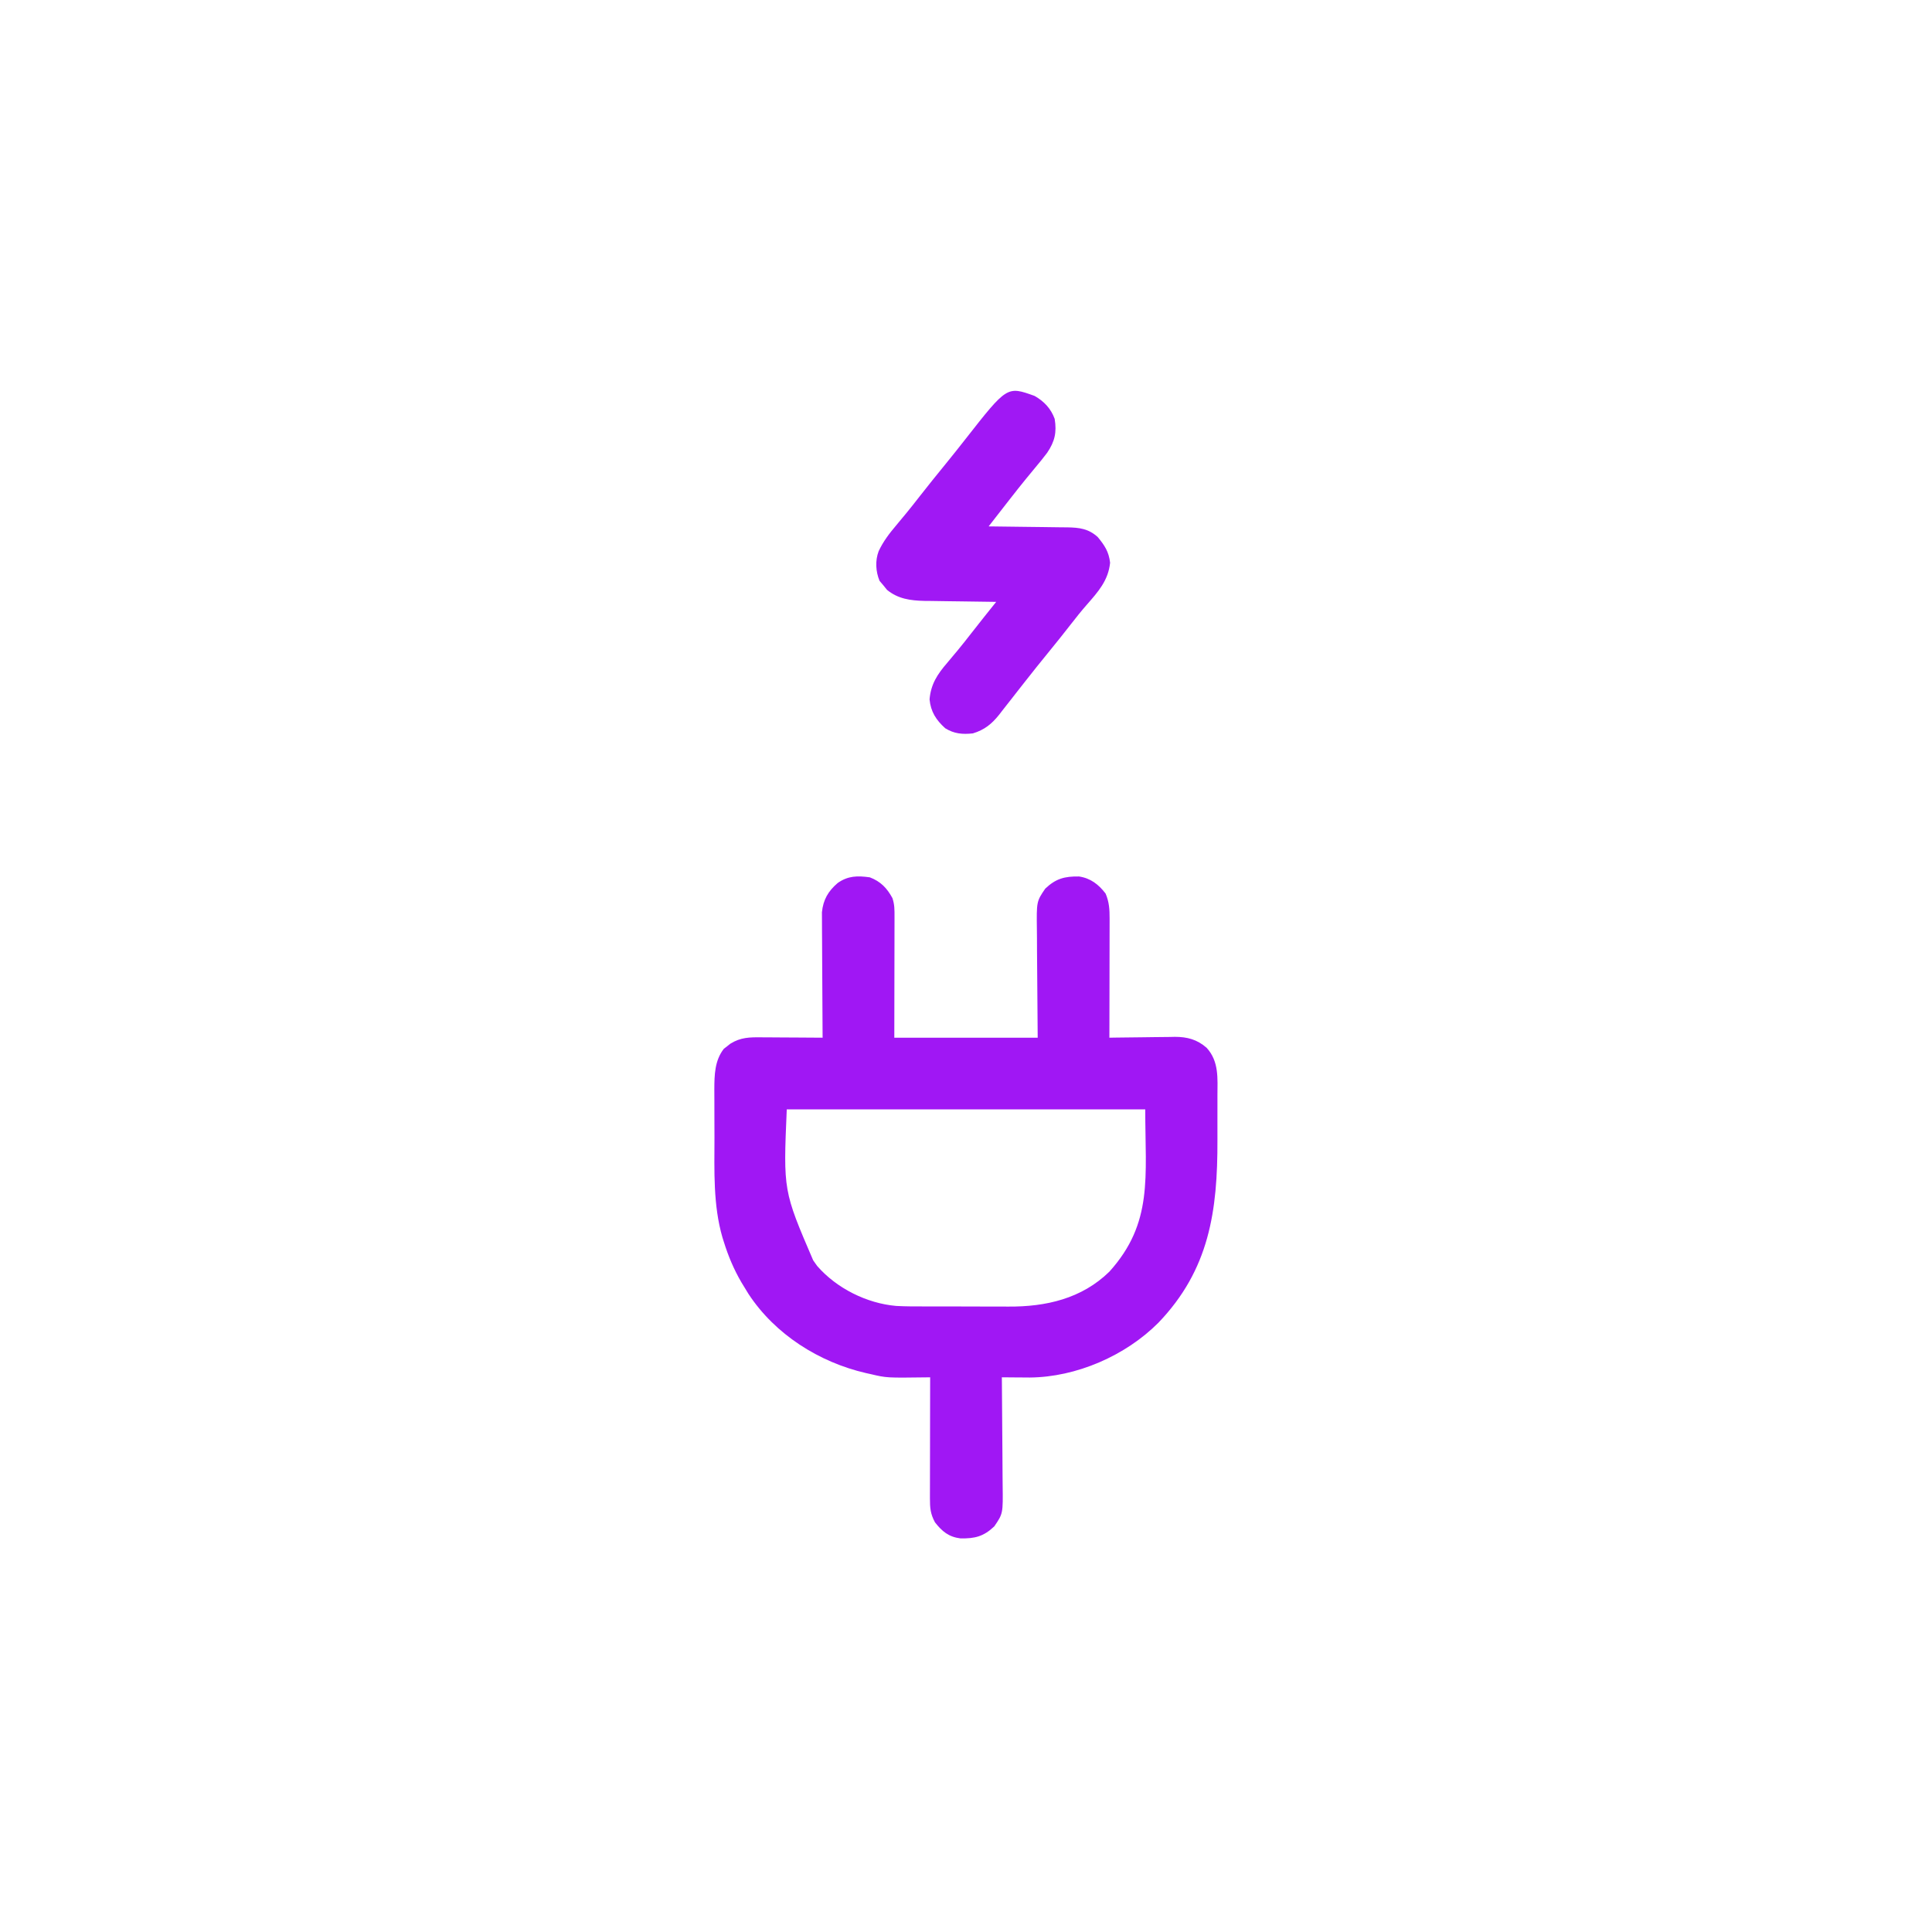
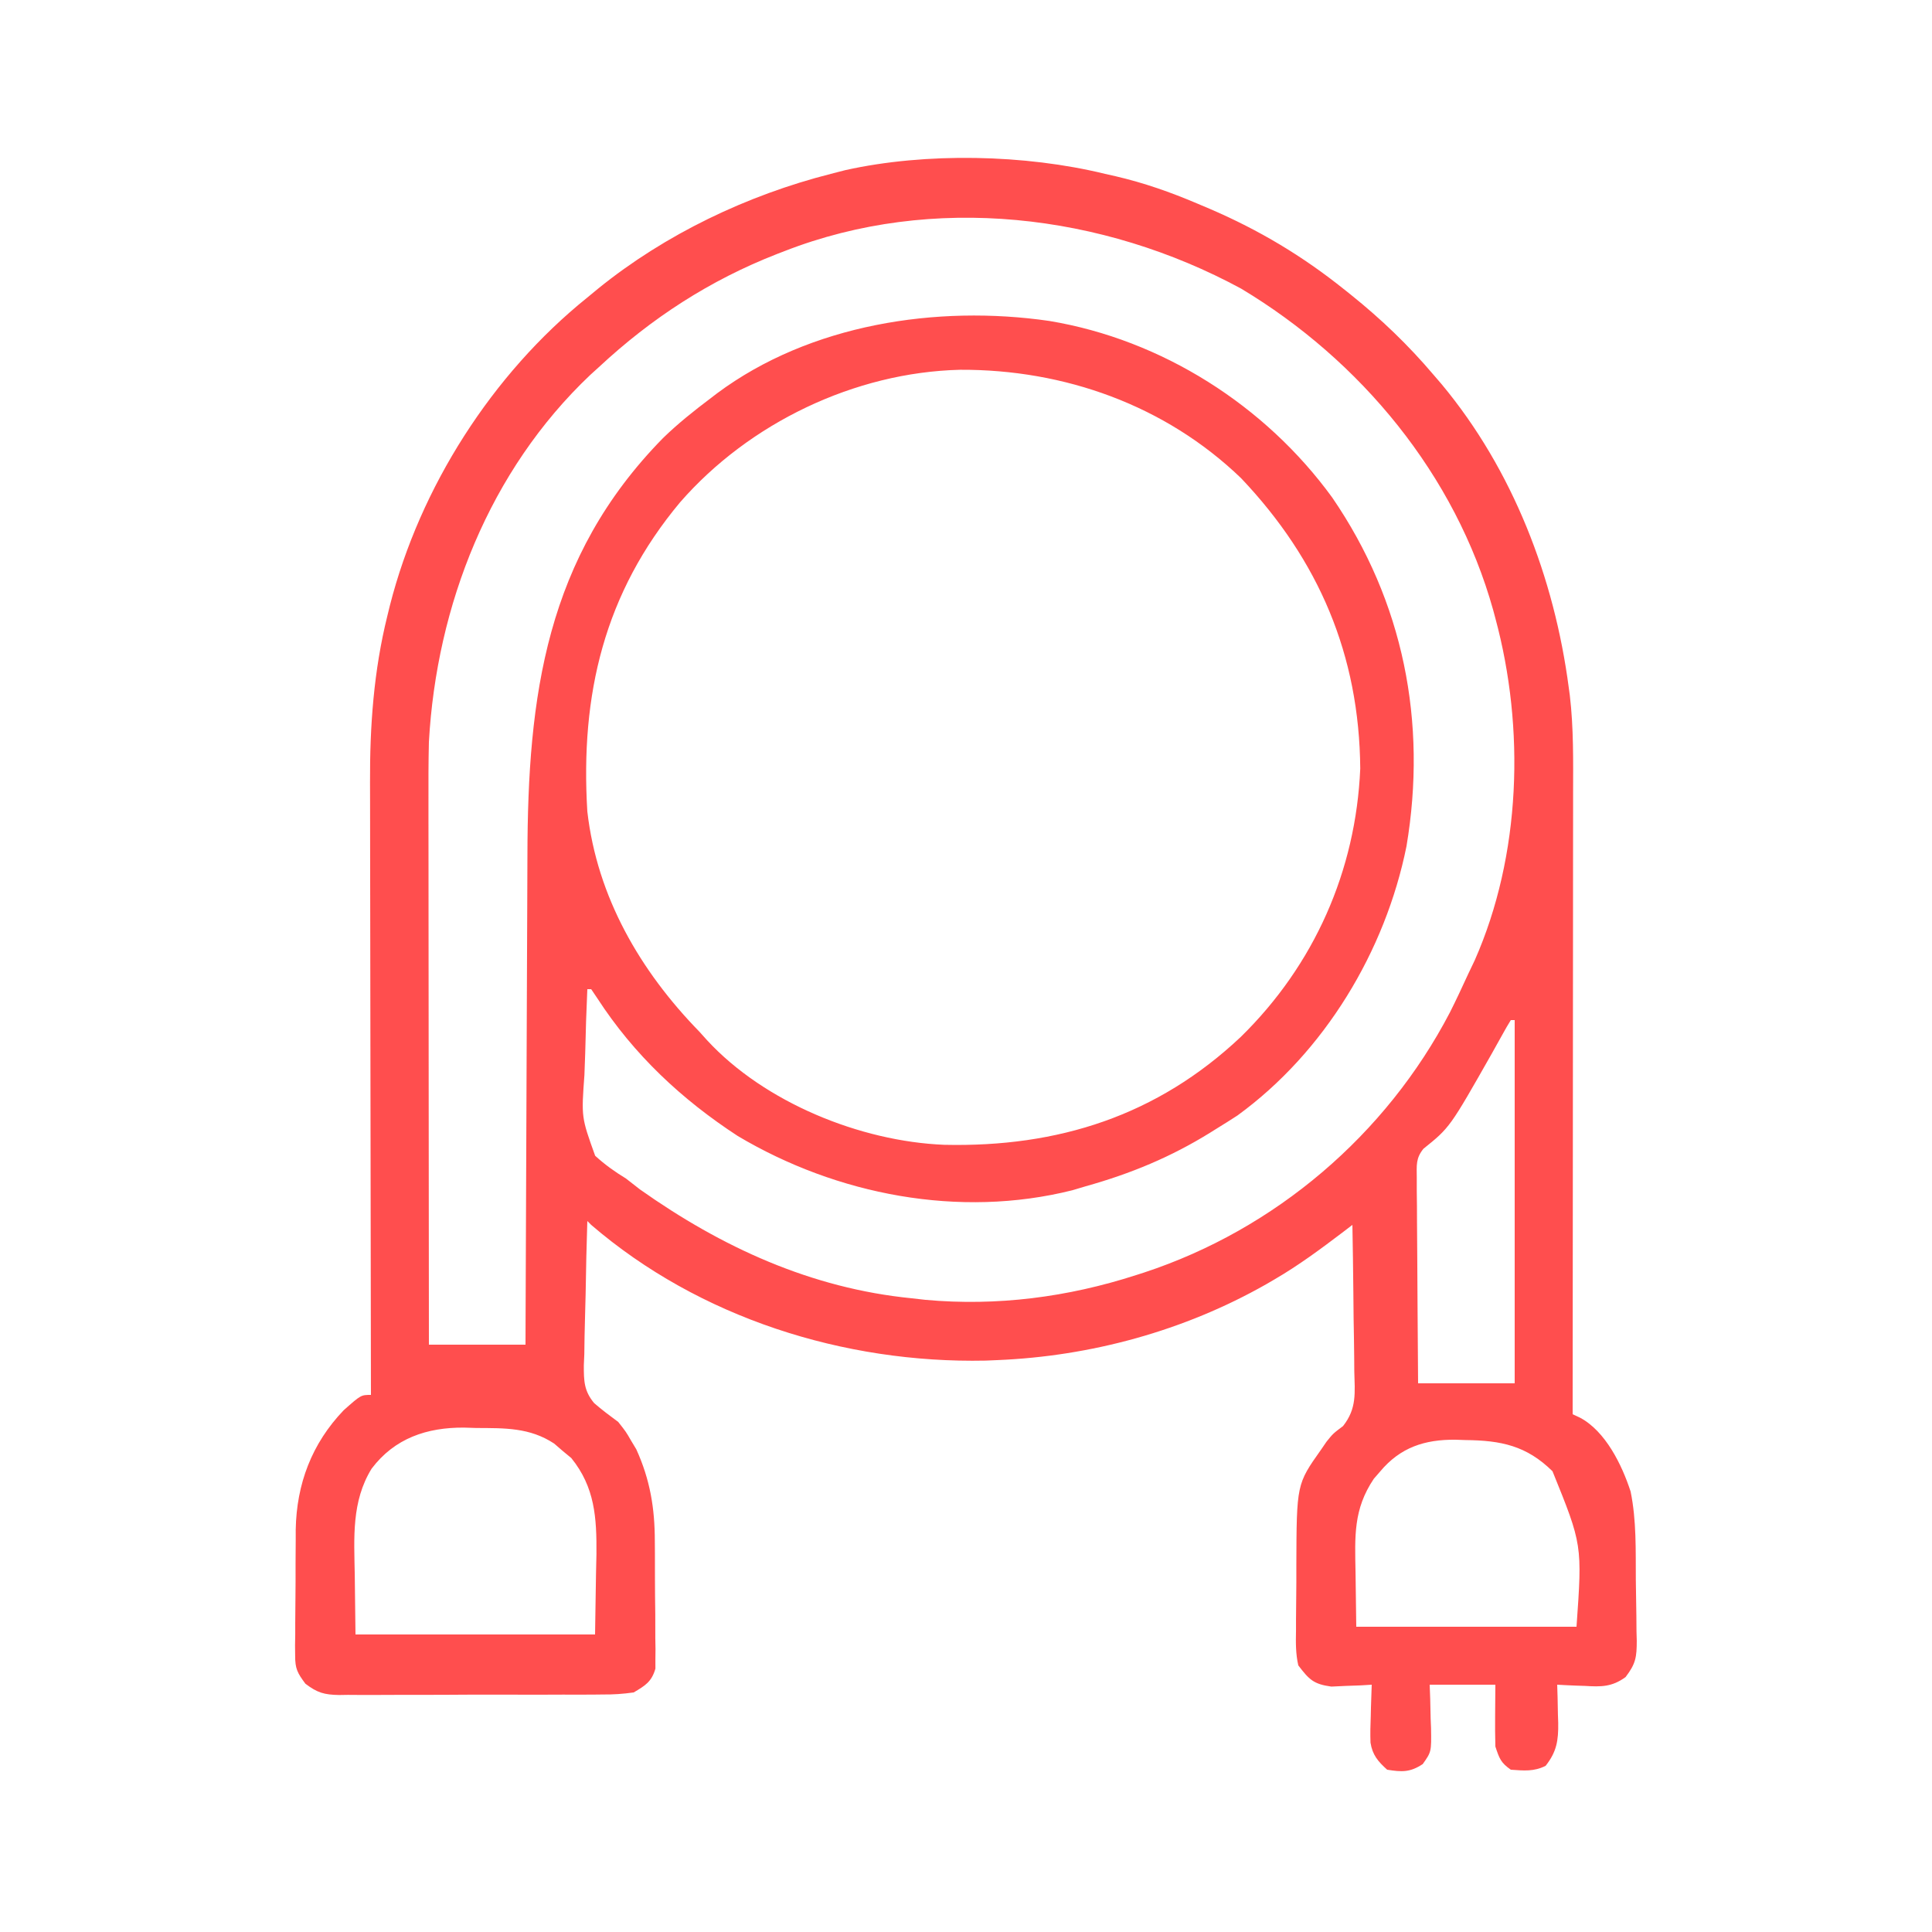
- <svg xmlns="http://www.w3.org/2000/svg" version="1.1" width="1024" height="1024">
-   <path d="M0 0 C5.702 2.156 9.09 5.646 12 11 C13.16 14.481 13.12 17.185 13.114 20.858 C13.114 21.562 13.114 22.266 13.114 22.992 C13.113 25.269 13.106 27.547 13.098 29.824 C13.096 31.231 13.095 32.638 13.095 34.045 C13.089 39.259 13.075 44.473 13.062 49.688 C13.042 61.341 13.021 72.994 13 85 C38.08 85 63.16 85 89 85 C88.842 61.994 88.842 61.994 88.64 38.988 C88.622 34.518 88.622 34.518 88.618 32.418 C88.612 30.966 88.598 29.514 88.578 28.062 C88.374 12.79 88.374 12.79 93 6 C98.607 0.673 103.263 -0.57 110.883 -0.449 C117.007 0.433 121.314 3.787 125 8.625 C126.901 13.14 127.122 16.971 127.114 21.88 C127.114 22.563 127.114 23.247 127.114 23.951 C127.113 26.201 127.106 28.452 127.098 30.703 C127.096 32.267 127.094 33.831 127.093 35.394 C127.09 39.504 127.08 43.614 127.069 47.724 C127.058 51.92 127.054 56.116 127.049 60.312 C127.038 68.542 127.021 76.771 127 85 C128.846 84.969 128.846 84.969 130.729 84.937 C135.321 84.864 139.912 84.818 144.505 84.78 C146.487 84.76 148.47 84.733 150.452 84.698 C153.312 84.649 156.171 84.627 159.031 84.609 C159.909 84.589 160.786 84.568 161.69 84.547 C168.239 84.544 173.522 85.944 178.527 90.341 C185.187 97.609 184.295 106.599 184.266 115.832 C184.267 117.191 184.269 118.551 184.271 119.91 C184.274 122.759 184.27 125.607 184.261 128.456 C184.249 132.052 184.256 135.648 184.268 139.244 C184.371 176.877 179.979 207.926 152.969 236.082 C135.582 253.544 109.478 264.917 84.813 265.116 C83.036 265.108 81.258 265.094 79.48 265.074 C78.106 265.066 78.106 265.066 76.703 265.058 C74.469 265.044 72.234 265.025 70 265 C70.009 265.872 70.018 266.743 70.027 267.642 C70.107 275.88 70.168 284.118 70.207 292.357 C70.228 296.592 70.256 300.827 70.302 305.062 C70.345 309.153 70.369 313.244 70.38 317.336 C70.387 318.893 70.401 320.449 70.423 322.005 C70.626 337.21 70.626 337.21 66 344 C60.339 349.378 55.727 350.519 48.047 350.379 C41.872 349.611 38.306 346.674 34.562 341.875 C32.124 337.387 31.878 334.197 31.886 329.142 C31.886 328.449 31.886 327.756 31.886 327.042 C31.887 324.753 31.895 322.465 31.902 320.176 C31.904 318.588 31.906 317.001 31.907 315.413 C31.91 311.236 31.92 307.058 31.931 302.881 C31.942 298.618 31.946 294.355 31.951 290.092 C31.962 281.728 31.979 273.364 32 265 C31.419 265.009 30.838 265.018 30.239 265.027 C8.949 265.308 8.949 265.308 0.5 263.312 C-0.733 263.041 -0.733 263.041 -1.991 262.765 C-26.816 257.048 -50.219 242.282 -64.32 220.758 C-64.875 219.848 -65.429 218.938 -66 218 C-66.986 216.387 -66.986 216.387 -67.992 214.742 C-72.032 207.826 -75.008 200.775 -77.375 193.125 C-77.614 192.372 -77.852 191.62 -78.098 190.844 C-83.064 173.669 -82.346 155.568 -82.316 137.868 C-82.31 134.209 -82.327 130.551 -82.35 126.892 C-82.365 124.039 -82.366 121.185 -82.363 118.332 C-82.363 116.335 -82.377 114.338 -82.391 112.341 C-82.352 104.705 -82.217 97.139 -77.352 90.879 C-76.782 90.444 -76.212 90.01 -75.625 89.562 C-75.06 89.11 -74.496 88.658 -73.914 88.191 C-68.412 84.767 -63.633 84.732 -57.324 84.805 C-55.936 84.809 -55.936 84.809 -54.521 84.813 C-51.576 84.824 -48.632 84.85 -45.688 84.875 C-43.687 84.885 -41.686 84.894 -39.686 84.902 C-34.79 84.924 -29.895 84.959 -25 85 C-25.007 84.139 -25.013 83.277 -25.02 82.39 C-25.08 74.254 -25.126 66.118 -25.155 57.982 C-25.171 53.8 -25.192 49.618 -25.226 45.435 C-25.259 41.396 -25.277 37.356 -25.285 33.317 C-25.29 31.779 -25.301 30.241 -25.317 28.704 C-25.339 26.542 -25.342 24.382 -25.341 22.22 C-25.347 20.992 -25.354 19.764 -25.361 18.499 C-24.679 11.884 -22.092 7.364 -17 3 C-11.499 -0.848 -6.529 -0.898 0 0 Z M-44 123 C-45.846 166.127 -45.846 166.127 -30 203 C-29.299 203.99 -28.598 204.98 -27.875 206 C-17.572 217.85 -1.587 225.811 13.977 227.173 C19.166 227.459 24.356 227.446 29.551 227.434 C31.22 227.438 32.89 227.443 34.559 227.449 C38.039 227.458 41.519 227.456 45 227.446 C49.414 227.435 53.827 227.455 58.241 227.484 C61.684 227.502 65.127 227.502 68.57 227.496 C70.195 227.496 71.82 227.502 73.446 227.515 C93.303 227.647 112.318 223.354 127 209 C150.317 183.116 146 158.851 146 123 C83.3 123 20.6 123 -44 123 Z " fill="#A017F4" transform="translate(461,465)" />
-   <path d="M0 0 C5.044 2.863 8.665 6.687 10.676 12.164 C11.839 19.316 10.743 24.17 6.676 30.164 C4.737 32.756 2.69 35.244 0.613 37.727 C-0.548 39.135 -1.708 40.544 -2.867 41.953 C-3.736 43.007 -3.736 43.007 -4.623 44.083 C-7.19 47.223 -9.7 50.407 -12.199 53.602 C-12.614 54.131 -13.03 54.661 -13.457 55.207 C-15.974 58.425 -18.481 61.651 -20.989 64.875 C-21.615 65.68 -22.241 66.485 -22.886 67.314 C-23.36 67.925 -23.835 68.535 -24.324 69.164 C-23.405 69.173 -23.405 69.173 -22.466 69.182 C-16.074 69.246 -9.683 69.33 -3.292 69.427 C-0.907 69.46 1.477 69.488 3.861 69.51 C7.292 69.544 10.722 69.596 14.152 69.652 C15.215 69.659 16.278 69.665 17.373 69.672 C23.787 69.799 28.547 70.343 33.504 74.812 C37.157 79.249 39.378 82.582 40.051 88.414 C39.11 97.822 33.689 103.855 27.664 110.719 C24.749 114.044 22.01 117.483 19.301 120.977 C15.321 126.091 11.275 131.144 7.176 136.164 C3.126 141.126 -0.881 146.117 -4.824 151.164 C-6.172 152.879 -7.52 154.593 -8.869 156.308 C-9.9 157.623 -10.927 158.942 -11.951 160.263 C-13.648 162.447 -15.36 164.619 -17.074 166.789 C-17.852 167.802 -17.852 167.802 -18.646 168.836 C-22.615 173.818 -26.465 177.001 -32.695 178.879 C-38.152 179.467 -42.579 179.101 -47.324 176.164 C-52.153 171.817 -55.021 167.383 -55.637 160.852 C-54.95 152.746 -51.467 147.516 -46.324 141.539 C-45.153 140.139 -43.982 138.738 -42.812 137.336 C-42.227 136.639 -41.641 135.942 -41.038 135.225 C-38.464 132.13 -35.984 128.965 -33.512 125.789 C-29.159 120.212 -24.75 114.683 -20.324 109.164 C-20.881 109.158 -21.437 109.152 -22.01 109.146 C-27.835 109.082 -33.659 108.998 -39.483 108.902 C-41.653 108.868 -43.822 108.84 -45.992 108.818 C-49.123 108.784 -52.252 108.732 -55.383 108.676 C-56.343 108.669 -57.302 108.663 -58.291 108.656 C-65.679 108.498 -72.373 107.602 -78.199 102.789 C-78.9 101.923 -79.602 101.057 -80.324 100.164 C-81.221 99.112 -81.221 99.112 -82.137 98.039 C-84.182 93.087 -84.537 87.366 -82.616 82.294 C-80.19 77.111 -76.944 72.885 -73.262 68.539 C-72.093 67.131 -70.925 65.722 -69.758 64.312 C-69.178 63.615 -68.597 62.917 -68 62.198 C-65.554 59.228 -63.186 56.201 -60.824 53.164 C-56.346 47.427 -51.771 41.774 -47.169 36.136 C-43.59 31.744 -40.064 27.315 -36.574 22.852 C-14.558 -5.236 -14.558 -5.236 0 0 Z " fill="#A018F4" transform="translate(548.3242,209.8359)" />
+ <svg xmlns="http://www.w3.org/2000/svg" version="1.1" width="500" height="500">
+   <path d="M0 0 C0.896 0.201 1.792 0.403 2.716 0.61 C10.084 2.327 16.919 4.728 23.875 7.688 C24.921 8.13 25.967 8.572 27.044 9.027 C39.864 14.542 51.08 21.238 62 30 C62.535 30.427 63.07 30.854 63.622 31.293 C71.479 37.601 78.466 44.296 85 52 C86.046 53.216 86.046 53.216 87.113 54.457 C105.552 76.619 116.274 104.601 120 133 C120.088 133.648 120.177 134.296 120.268 134.963 C121.269 143.447 121.133 151.947 121.114 160.475 C121.113 162.23 121.113 163.985 121.114 165.741 C121.114 170.479 121.108 175.218 121.101 179.957 C121.095 184.919 121.095 189.882 121.093 194.844 C121.09 204.229 121.082 213.613 121.072 222.998 C121.061 233.688 121.055 244.377 121.05 255.066 C121.04 277.044 121.022 299.022 121 321 C121.623 321.292 122.247 321.584 122.889 321.885 C129.496 325.375 133.767 334.122 136 341 C137.541 348.528 137.299 356.189 137.35 363.841 C137.367 365.657 137.394 367.474 137.432 369.29 C137.487 371.924 137.509 374.557 137.523 377.191 C137.546 378 137.569 378.808 137.592 379.641 C137.576 383.882 137.357 385.531 134.703 389.02 C131.194 391.59 128.357 391.572 124.188 391.312 C123.495 391.29 122.802 391.267 122.088 391.244 C120.391 391.186 118.695 391.096 117 391 C117.035 392.097 117.07 393.194 117.105 394.324 C117.134 395.779 117.161 397.233 117.188 398.688 C117.225 399.769 117.225 399.769 117.264 400.873 C117.327 405.461 116.867 408.369 114 412 C110.95 413.525 108.358 413.236 105 413 C102.384 411.169 102.03 410.09 101 407 C100.929 404.259 100.907 401.552 100.938 398.812 C100.958 396.234 100.979 393.656 101 391 C95.39 391 89.78 391 84 391 C84.046 392.253 84.093 393.506 84.141 394.797 C84.178 396.448 84.215 398.099 84.25 399.75 C84.284 400.575 84.317 401.4 84.352 402.25 C84.45 408.363 84.45 408.363 82.203 411.543 C78.944 413.698 76.813 413.613 73 413 C70.643 410.877 69.188 409.193 68.684 405.996 C68.607 403.713 68.651 401.469 68.75 399.188 C68.768 398.399 68.786 397.611 68.805 396.799 C68.852 394.865 68.923 392.933 69 391 C68.047 391.058 67.095 391.116 66.113 391.176 C64.859 391.221 63.605 391.266 62.312 391.312 C61.071 391.371 59.83 391.429 58.551 391.488 C53.936 390.854 52.806 389.682 50 386 C49.298 382.957 49.345 380.007 49.406 376.895 C49.406 376.015 49.406 375.136 49.406 374.23 C49.411 372.372 49.429 370.513 49.458 368.655 C49.5 365.839 49.499 363.025 49.492 360.209 C49.566 339.106 49.566 339.106 55.875 330.188 C56.347 329.5 56.819 328.813 57.305 328.105 C59 326 59 326 61.575 324.069 C65.187 319.497 64.628 315.455 64.488 309.793 C64.481 308.712 64.474 307.632 64.467 306.519 C64.439 303.074 64.376 299.631 64.312 296.188 C64.287 293.85 64.265 291.512 64.244 289.174 C64.189 283.449 64.105 277.724 64 272 C63.229 272.59 62.457 273.18 61.663 273.789 C55.873 278.182 50.107 282.471 43.812 286.125 C43.1 286.54 42.388 286.954 41.655 287.382 C20.455 299.415 -3.692 306.013 -28 307 C-29.462 307.062 -29.462 307.062 -30.953 307.125 C-67.576 307.876 -105 296.067 -133 272 C-133.33 271.67 -133.66 271.34 -134 271 C-134.204 277.28 -134.343 283.559 -134.439 289.842 C-134.48 291.977 -134.534 294.112 -134.604 296.246 C-134.701 299.322 -134.746 302.395 -134.781 305.473 C-134.823 306.421 -134.864 307.369 -134.906 308.346 C-134.909 312.37 -134.871 314.953 -132.236 318.121 C-130.226 319.87 -128.146 321.424 -126 323 C-124.012 325.52 -124.012 325.52 -122.688 327.812 C-122.238 328.561 -121.788 329.31 -121.324 330.082 C-117.758 337.941 -116.533 345.314 -116.531 353.898 C-116.52 355.395 -116.52 355.395 -116.508 356.921 C-116.497 359.01 -116.494 361.099 -116.499 363.188 C-116.5 366.388 -116.458 369.586 -116.414 372.785 C-116.409 374.823 -116.406 376.861 -116.406 378.898 C-116.39 379.853 -116.373 380.807 -116.357 381.79 C-116.366 382.678 -116.375 383.567 -116.385 384.482 C-116.383 385.26 -116.381 386.038 -116.379 386.84 C-117.354 390.23 -119.002 391.228 -122 393 C-124.805 393.392 -127.215 393.558 -130.016 393.533 C-130.808 393.542 -131.601 393.551 -132.417 393.56 C-135.028 393.582 -137.639 393.575 -140.25 393.566 C-142.069 393.572 -143.889 393.578 -145.708 393.585 C-149.518 393.596 -153.327 393.591 -157.137 393.576 C-162.016 393.559 -166.895 393.583 -171.774 393.618 C-175.53 393.64 -179.285 393.638 -183.041 393.63 C-184.84 393.629 -186.639 393.636 -188.438 393.651 C-190.954 393.668 -193.468 393.654 -195.984 393.631 C-196.725 393.643 -197.466 393.654 -198.23 393.667 C-202.079 393.596 -203.868 393.101 -206.963 390.744 C-209.046 387.938 -209.624 386.87 -209.615 383.46 C-209.625 382.592 -209.634 381.724 -209.643 380.829 C-209.627 379.902 -209.611 378.975 -209.594 378.02 C-209.594 377.052 -209.594 376.083 -209.594 375.086 C-209.589 373.039 -209.571 370.993 -209.542 368.946 C-209.5 365.84 -209.501 362.737 -209.508 359.631 C-209.497 357.635 -209.484 355.64 -209.469 353.645 C-209.469 352.728 -209.468 351.81 -209.468 350.866 C-209.255 339.047 -205.318 328.598 -197.059 319.973 C-192.581 316 -192.581 316 -190 316 C-190.002 315.119 -190.004 314.238 -190.006 313.33 C-190.05 291.827 -190.083 270.324 -190.104 248.82 C-190.114 238.421 -190.128 228.022 -190.151 217.623 C-190.171 208.553 -190.184 199.482 -190.188 190.411 C-190.191 185.615 -190.197 180.818 -190.211 176.022 C-190.225 171.493 -190.229 166.965 -190.226 162.437 C-190.227 160.788 -190.231 159.139 -190.238 157.49 C-190.304 142.92 -189.273 128.567 -185.75 114.375 C-185.534 113.492 -185.318 112.61 -185.095 111.7 C-177.302 81.105 -158.642 51.819 -134 32 C-133.069 31.232 -132.139 30.463 -131.18 29.672 C-113.805 15.609 -92.637 5.509 -71 0 C-69.756 -0.32 -68.512 -0.639 -67.23 -0.969 C-46.373 -5.609 -20.684 -5.062 0 0 Z M-83 20 C-83.629 20.242 -84.259 20.484 -84.907 20.733 C-102.272 27.51 -117.389 37.319 -131 50 C-131.744 50.674 -132.488 51.348 -133.254 52.043 C-159.331 76.751 -173.016 111.652 -175 147 C-175.129 152.266 -175.127 157.529 -175.114 162.796 C-175.113 164.335 -175.113 165.874 -175.114 167.413 C-175.114 171.548 -175.108 175.684 -175.101 179.819 C-175.095 184.157 -175.095 188.494 -175.093 192.831 C-175.09 201.026 -175.082 209.221 -175.072 217.416 C-175.061 226.753 -175.055 236.091 -175.05 245.428 C-175.04 264.619 -175.022 283.809 -175 303 C-166.75 303 -158.5 303 -150 303 C-149.994 301.067 -149.988 299.134 -149.982 297.143 C-149.925 278.857 -149.852 260.572 -149.764 242.286 C-149.72 232.887 -149.68 223.488 -149.654 214.089 C-149.63 205.887 -149.597 197.685 -149.551 189.483 C-149.528 185.149 -149.509 180.815 -149.502 176.481 C-149.434 135.033 -144.721 99.284 -114.441 68.405 C-110.558 64.619 -106.328 61.258 -102 58 C-101.48 57.602 -100.961 57.204 -100.425 56.794 C-76.38 38.897 -43.547 33.835 -14.438 38.062 C14.707 42.899 41.48 59.953 58.773 83.754 C77.231 110.663 83.385 141.913 78 174 C72.532 201.147 56.799 227.288 34.25 243.688 C32.517 244.819 30.765 245.92 29 247 C28.439 247.352 27.877 247.703 27.299 248.065 C17.012 254.45 6.641 258.739 -5 262 C-6.14 262.34 -7.279 262.681 -8.453 263.031 C-37.737 270.386 -69.459 264.23 -95.062 249 C-109.602 239.521 -121.944 227.953 -131.391 213.387 C-131.922 212.599 -132.453 211.811 -133 211 C-133.33 211 -133.66 211 -134 211 C-134.249 216.531 -134.429 222.06 -134.549 227.595 C-134.599 229.475 -134.667 231.353 -134.754 233.231 C-135.554 244.154 -135.554 244.154 -131.971 254.113 C-129.437 256.423 -126.925 258.22 -124 260 C-122.786 260.93 -121.579 261.868 -120.383 262.82 C-99.235 277.781 -76.056 288.43 -50 291 C-48.833 291.133 -47.667 291.266 -46.465 291.402 C-27.949 293.079 -9.65 290.7 8 285 C8.691 284.778 9.383 284.557 10.095 284.328 C44.037 273.158 72.717 248.674 89.236 217.013 C90.9 213.709 92.456 210.361 94 207 C94.545 205.857 95.091 204.713 95.652 203.535 C107.665 176.362 108.701 143.477 101 115 C100.818 114.321 100.636 113.643 100.449 112.943 C90.673 77.895 66.168 48.261 35.188 29.688 C-0.65 10.274 -44.619 5.024 -83 20 Z M-110 85 C-129.618 108.479 -135.842 134.715 -134 165 C-131.461 187.146 -120.314 206.301 -105 222 C-104.344 222.73 -103.688 223.459 -103.012 224.211 C-88.132 240.333 -63.341 250.384 -41.684 251.273 C-12.174 251.957 13.491 243.753 35.141 223.326 C54.112 204.729 64.899 180.415 66.031 153.902 C65.796 124.567 55.337 99.976 35.188 78.75 C15.573 59.87 -10.565 50.575 -37.536 50.697 C-64.775 51.361 -92.083 64.455 -110 85 Z M105 219 C104.242 220.209 103.535 221.449 102.848 222.699 C102.406 223.491 101.963 224.282 101.508 225.098 C101.031 225.952 100.554 226.807 100.062 227.688 C89.216 246.805 89.216 246.805 82.39 252.295 C80.375 254.767 80.639 256.598 80.659 259.757 C80.66 260.938 80.66 262.119 80.66 263.335 C80.676 264.61 80.691 265.886 80.707 267.199 C80.711 268.505 80.716 269.81 80.72 271.155 C80.731 274.622 80.761 278.089 80.794 281.556 C80.825 285.095 80.838 288.635 80.854 292.174 C80.886 299.116 80.938 306.058 81 313 C89.25 313 97.5 313 106 313 C106 281.98 106 250.96 106 219 C105.67 219 105.34 219 105 219 Z M-189.831 335.097 C-195.06 343.608 -194.353 352.92 -194.188 362.562 C-194.126 367.657 -194.064 372.751 -194 378 C-173.54 378 -153.08 378 -132 378 C-131.917 372.761 -131.835 367.522 -131.75 362.125 C-131.714 360.493 -131.677 358.861 -131.64 357.18 C-131.568 347.789 -132.036 339.901 -138.148 332.344 C-138.883 331.735 -139.618 331.127 -140.375 330.5 C-141.105 329.871 -141.834 329.242 -142.586 328.594 C-148.912 324.417 -155.409 324.603 -162.75 324.562 C-164.301 324.513 -164.301 324.513 -165.883 324.463 C-175.5 324.396 -183.873 327.199 -189.831 335.097 Z M71.188 335.812 C70.645 336.438 70.102 337.063 69.543 337.707 C64.224 345.611 64.637 352.592 64.812 361.938 C64.874 366.578 64.936 371.219 65 376 C83.81 376 102.62 376 122 376 C123.5 354.784 123.5 354.784 115.785 335.758 C109.04 329.116 102.439 327.786 93.312 327.688 C92.439 327.658 91.566 327.629 90.666 327.6 C82.725 327.523 76.415 329.568 71.188 335.812 Z " fill="#FF4E4E" transform="translate(286,45)" />
</svg>
